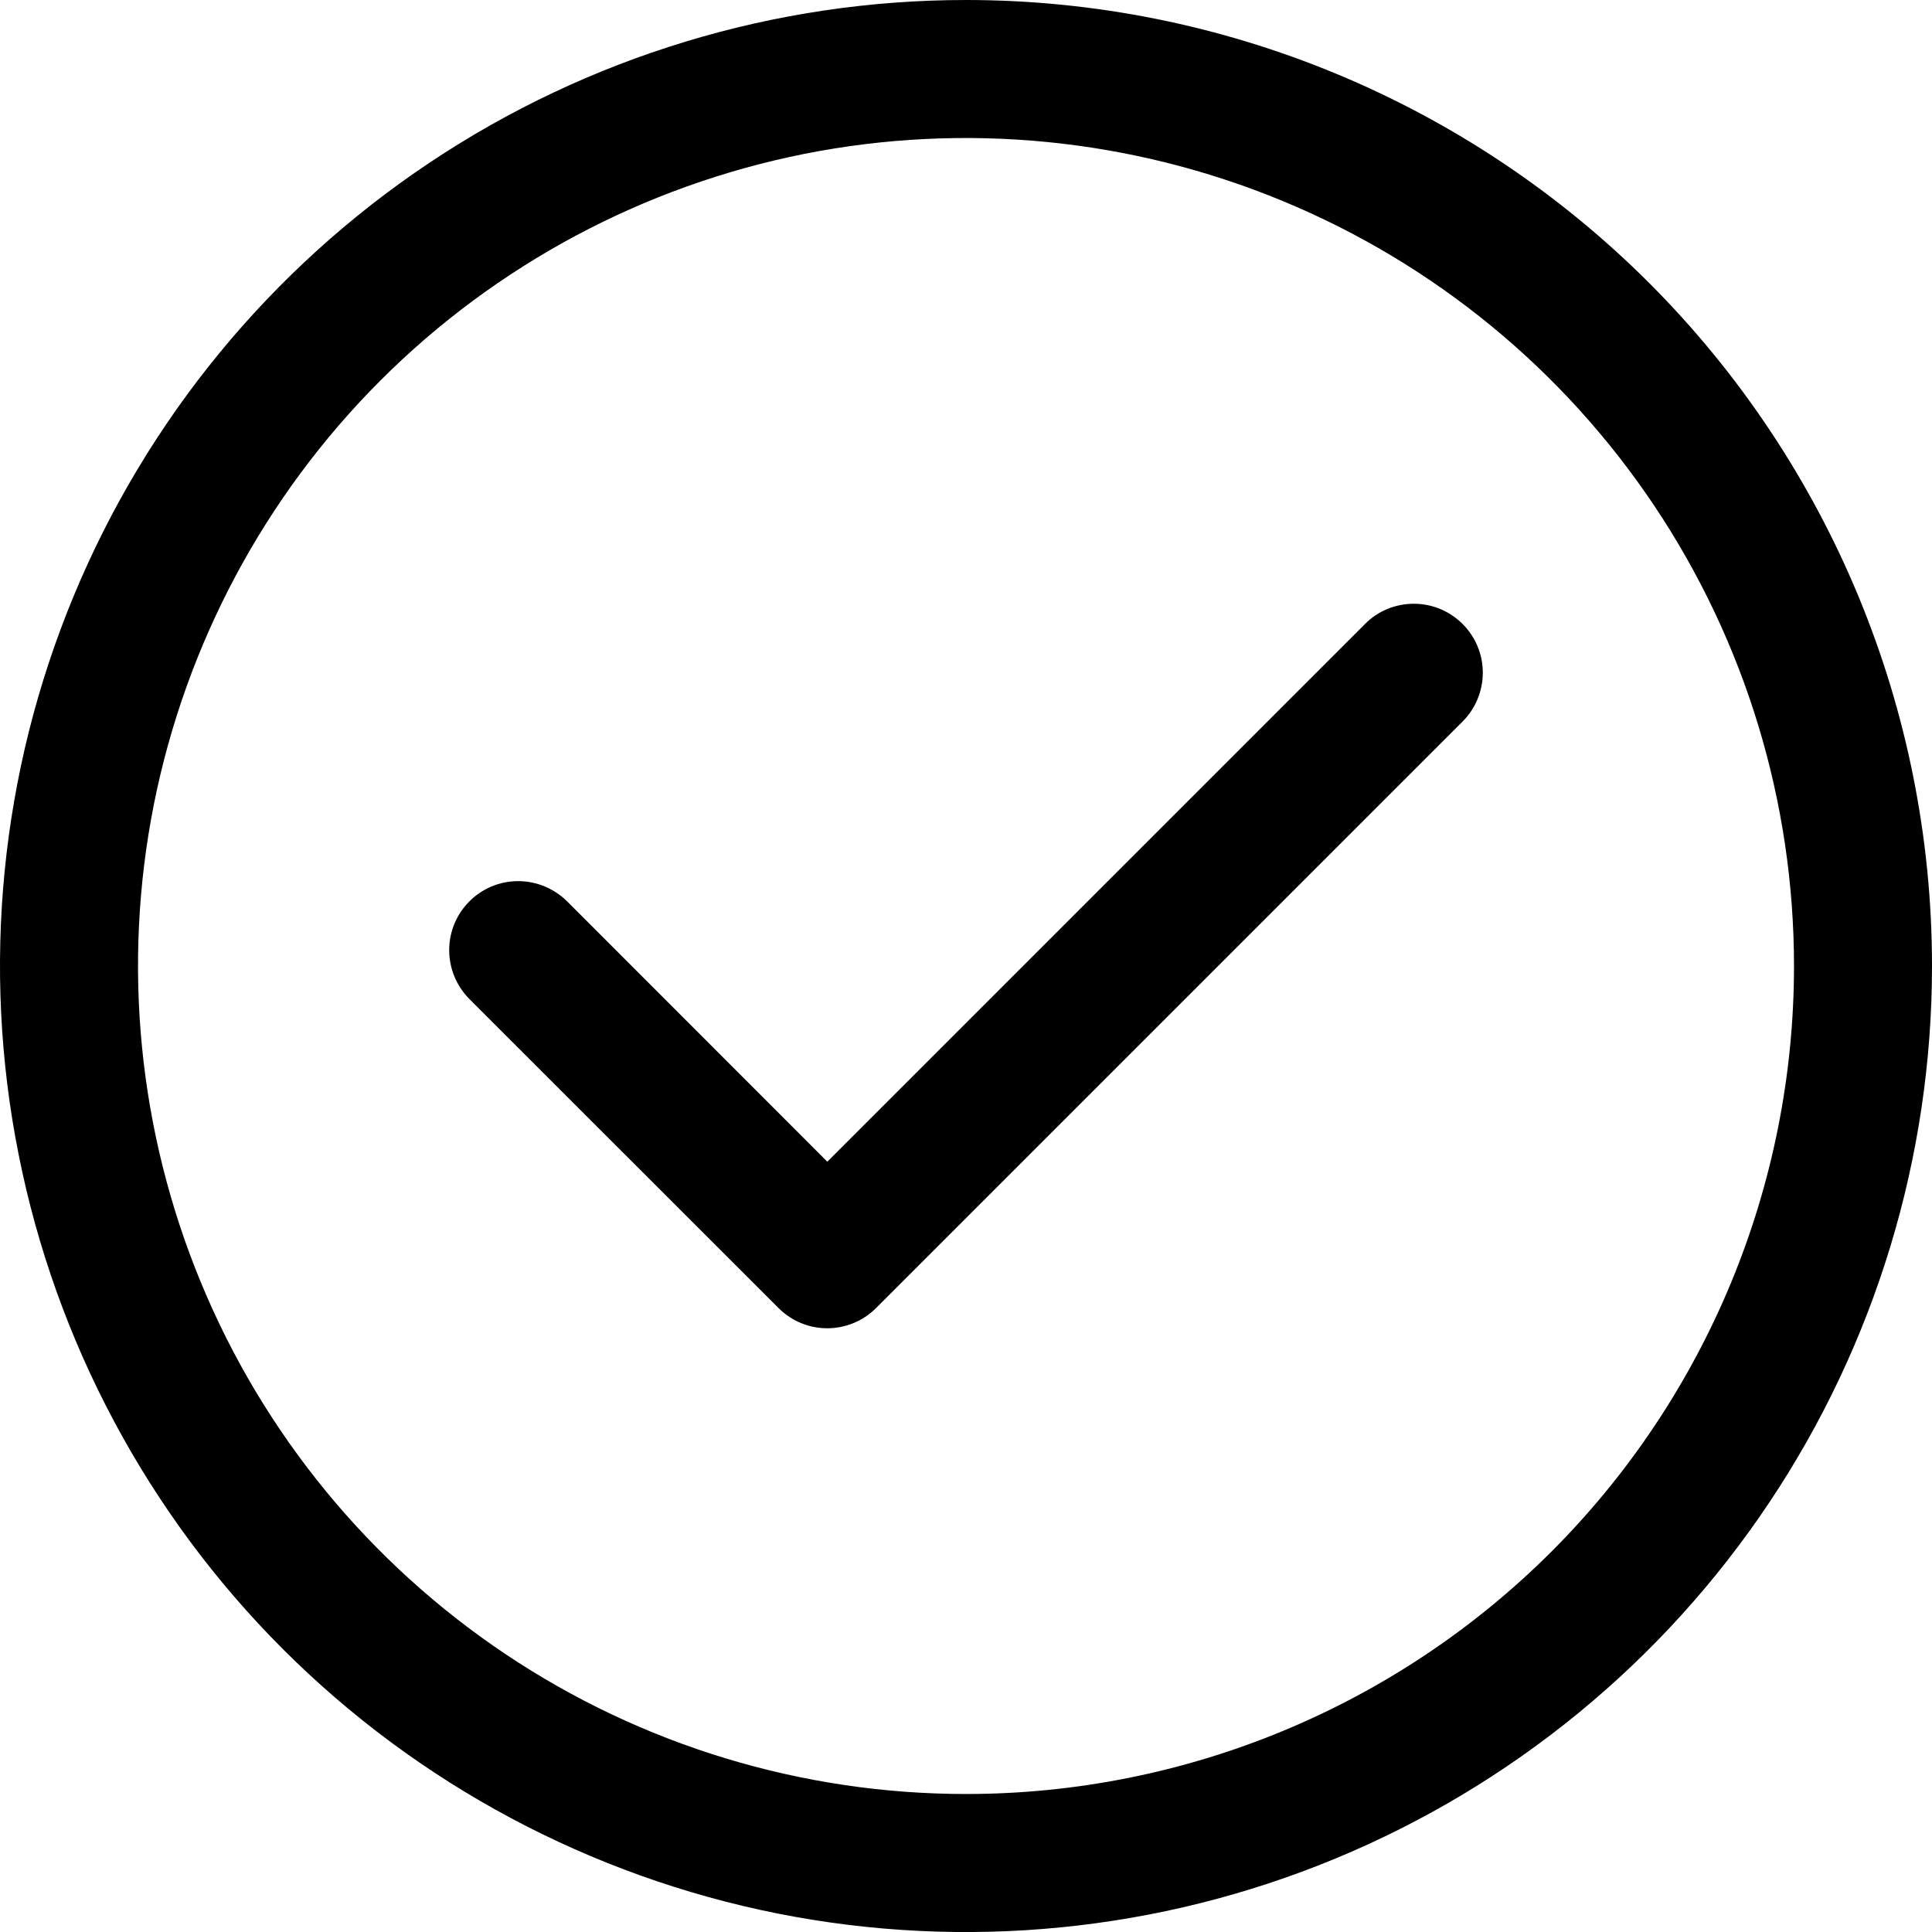
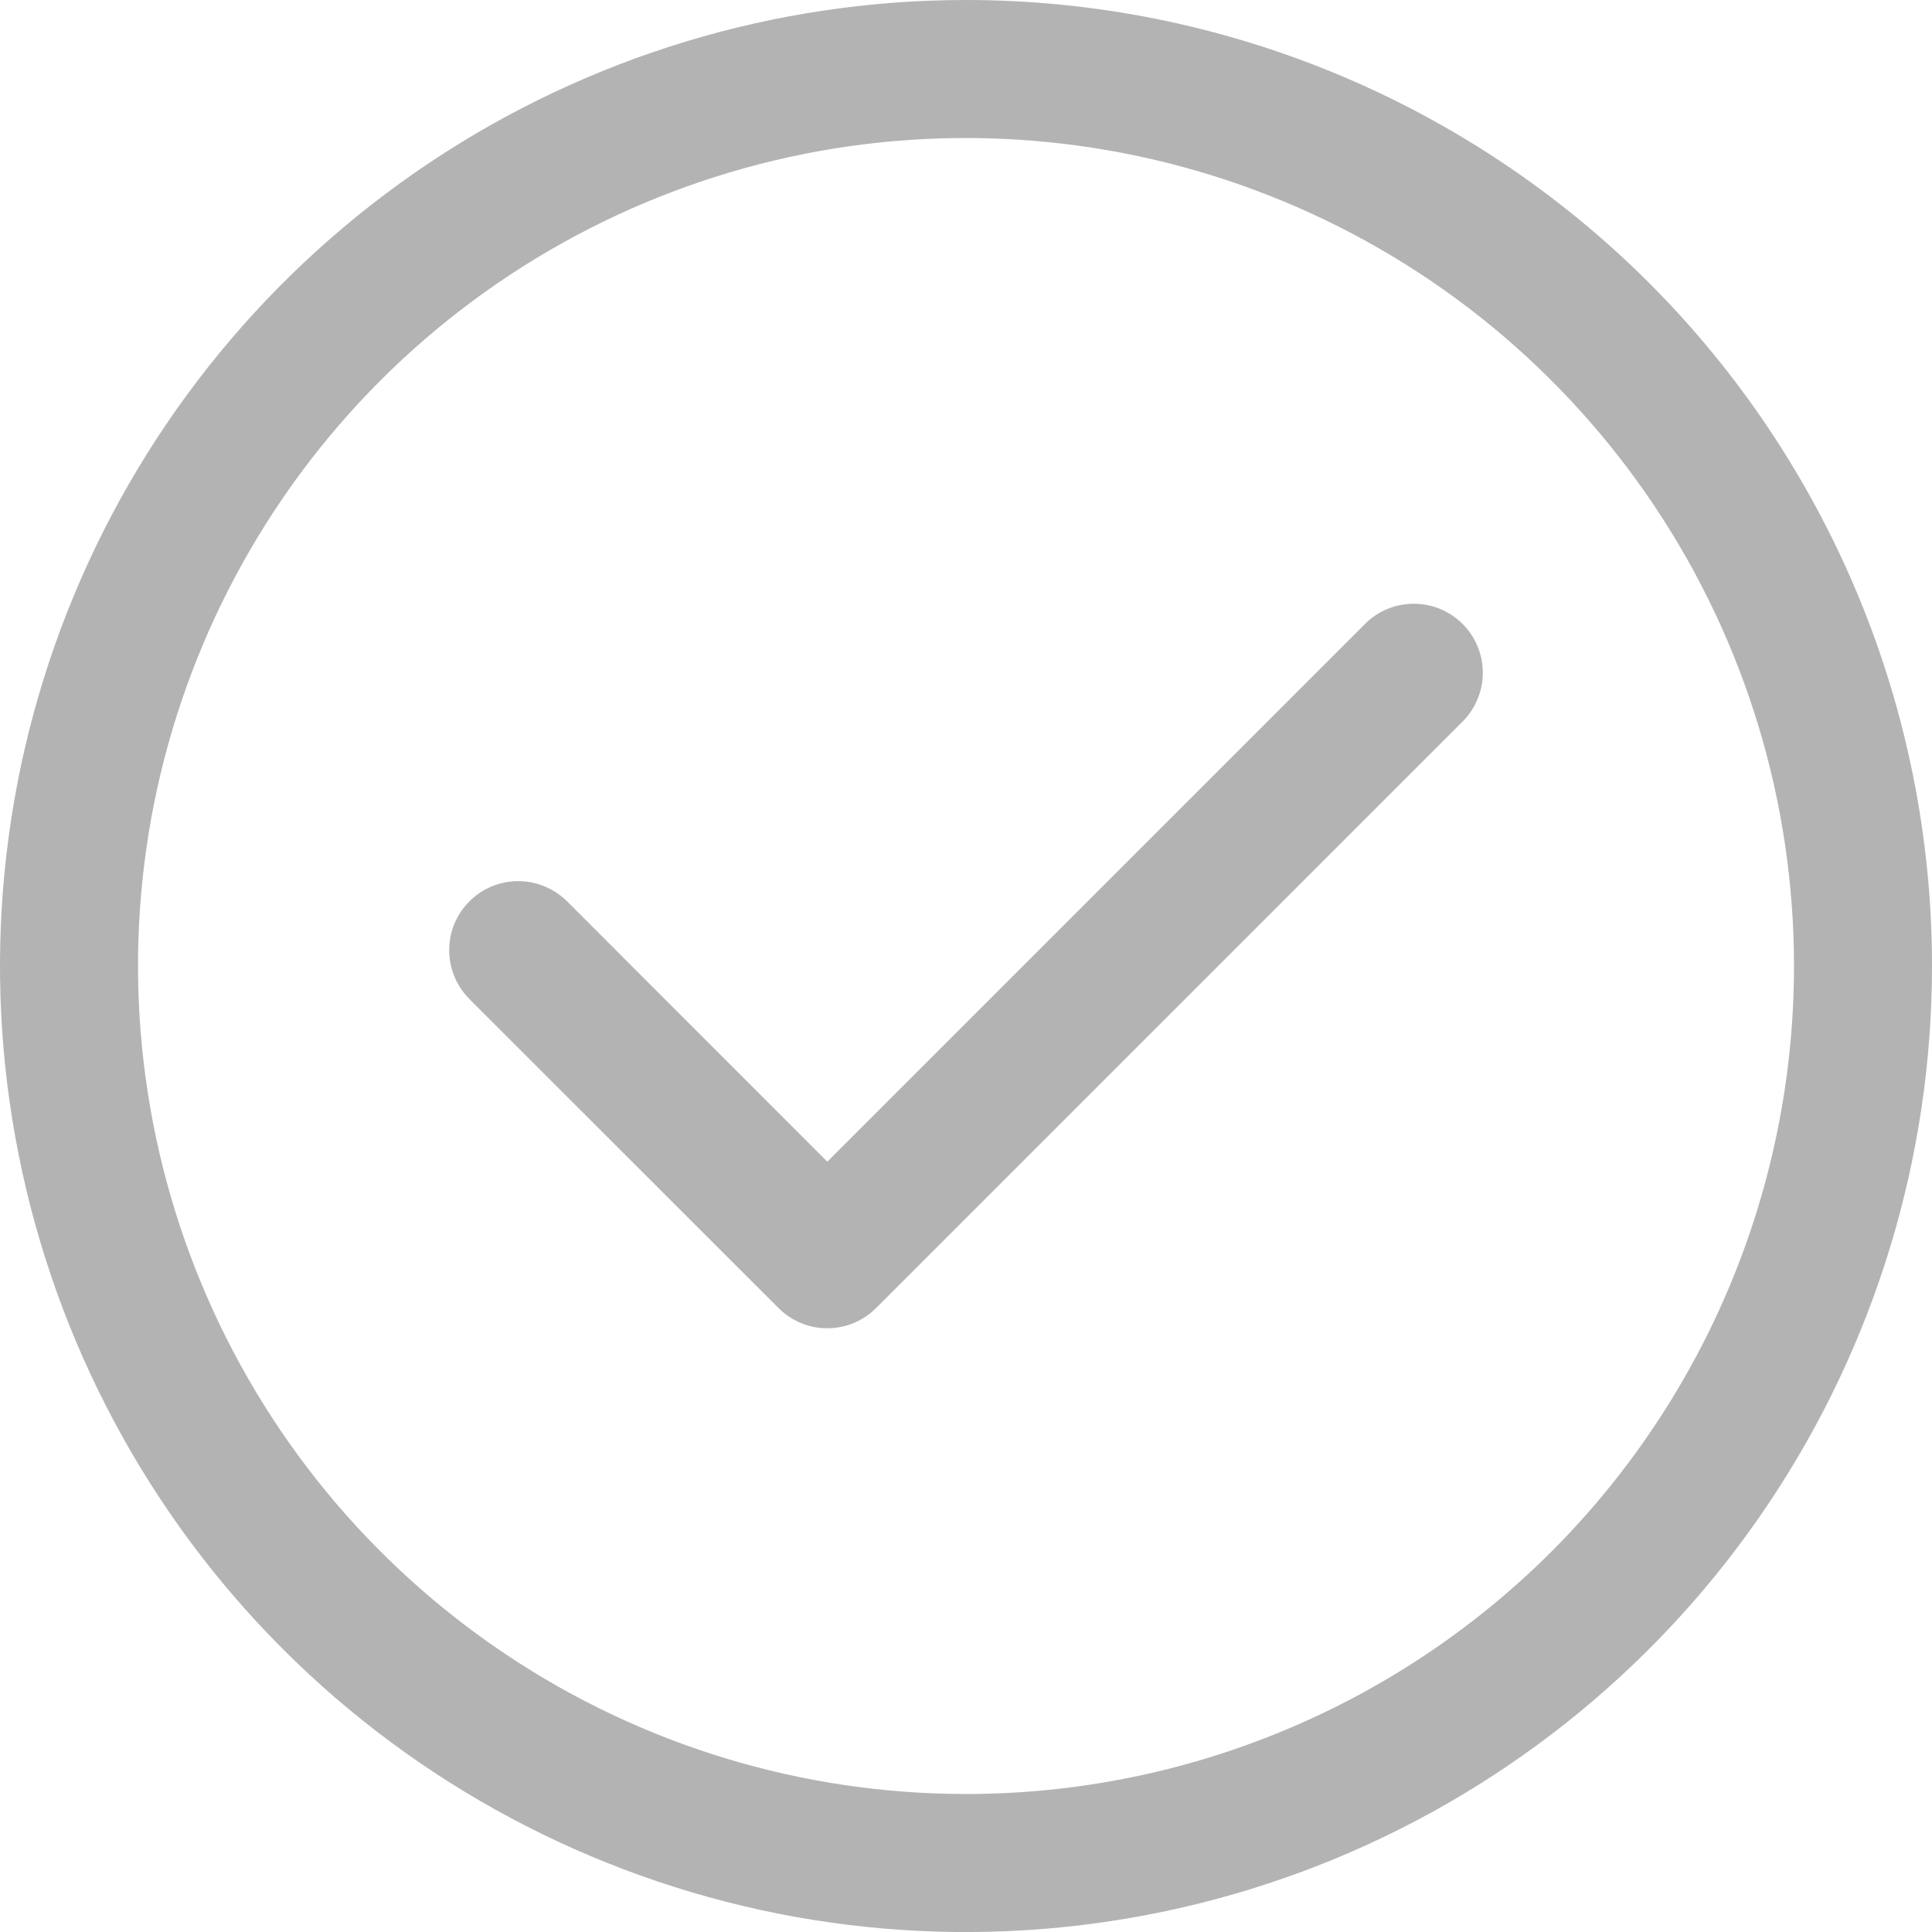
<svg xmlns="http://www.w3.org/2000/svg" fill="none" version="1.1" width="14" height="14" viewBox="0 0 14 14">
  <g>
-     <path d="M7,0C5.616,0,4.262,0.411,3.111,1.18C1.96,1.949,1.063,3.042,0.533,4.321C0.003,5.6,-0.136,7.008,0.135,8.366C0.405,9.723,1.071,10.971,2.05,11.95C3.029,12.929,4.277,13.595,5.634,13.866C6.992,14.136,8.4,13.997,9.679,13.467C10.958,12.937,12.051,12.04,12.82,10.889C13.589,9.738,14,8.384,14,7C14,5.143,13.262,3.363,11.95,2.05C10.637,0.738,8.857,0,7,0ZM7,13C5.813,13,4.653,12.648,3.667,11.989C2.68,11.329,1.911,10.393,1.457,9.296C1.003,8.2,0.884,6.993,1.115,5.829C1.347,4.666,1.918,3.596,2.757,2.757C3.596,1.918,4.666,1.347,5.829,1.115C6.993,0.884,8.2,1.003,9.296,1.457C10.393,1.911,11.329,2.68,11.989,3.667C12.648,4.653,13,5.813,13,7C13,8.591,12.368,10.117,11.243,11.243C10.117,12.368,8.591,13,7,13ZM10.745,4.875C10.745,5.007,10.692,5.135,10.599,5.228L6.349,9.478C6.153,9.674,5.837,9.674,5.642,9.479L3.401,7.239C3.308,7.145,3.255,7.018,3.255,6.885C3.255,6.609,3.479,6.385,3.755,6.385C3.887,6.385,4.015,6.438,4.109,6.531L5.995,8.418L9.892,4.521C9.985,4.427,10.113,4.375,10.245,4.375C10.521,4.375,10.745,4.599,10.745,4.875Z" fill-rule="evenodd" fill="#000000" fill-opacity="1" />
+     <path d="M7,0C5.616,0,4.262,0.411,3.111,1.18C1.96,1.949,1.063,3.042,0.533,4.321C0.003,5.6,-0.136,7.008,0.135,8.366C0.405,9.723,1.071,10.971,2.05,11.95C3.029,12.929,4.277,13.595,5.634,13.866C6.992,14.136,8.4,13.997,9.679,13.467C10.958,12.937,12.051,12.04,12.82,10.889C13.589,9.738,14,8.384,14,7C14,5.143,13.262,3.363,11.95,2.05C10.637,0.738,8.857,0,7,0ZM7,13C5.813,13,4.653,12.648,3.667,11.989C2.68,11.329,1.911,10.393,1.457,9.296C1.003,8.2,0.884,6.993,1.115,5.829C1.347,4.666,1.918,3.596,2.757,2.757C3.596,1.918,4.666,1.347,5.829,1.115C6.993,0.884,8.2,1.003,9.296,1.457C10.393,1.911,11.329,2.68,11.989,3.667C12.648,4.653,13,5.813,13,7C13,8.591,12.368,10.117,11.243,11.243C10.117,12.368,8.591,13,7,13ZM10.745,4.875C10.745,5.007,10.692,5.135,10.599,5.228L6.349,9.478C6.153,9.674,5.837,9.674,5.642,9.479L3.401,7.239C3.308,7.145,3.255,7.018,3.255,6.885C3.255,6.609,3.479,6.385,3.755,6.385C3.887,6.385,4.015,6.438,4.109,6.531L5.995,8.418L9.892,4.521C9.985,4.427,10.113,4.375,10.245,4.375C10.521,4.375,10.745,4.599,10.745,4.875Z" fill-rule="evenodd" fill="#B3B3B3" fill-opacity="1" />
  </g>
</svg>
